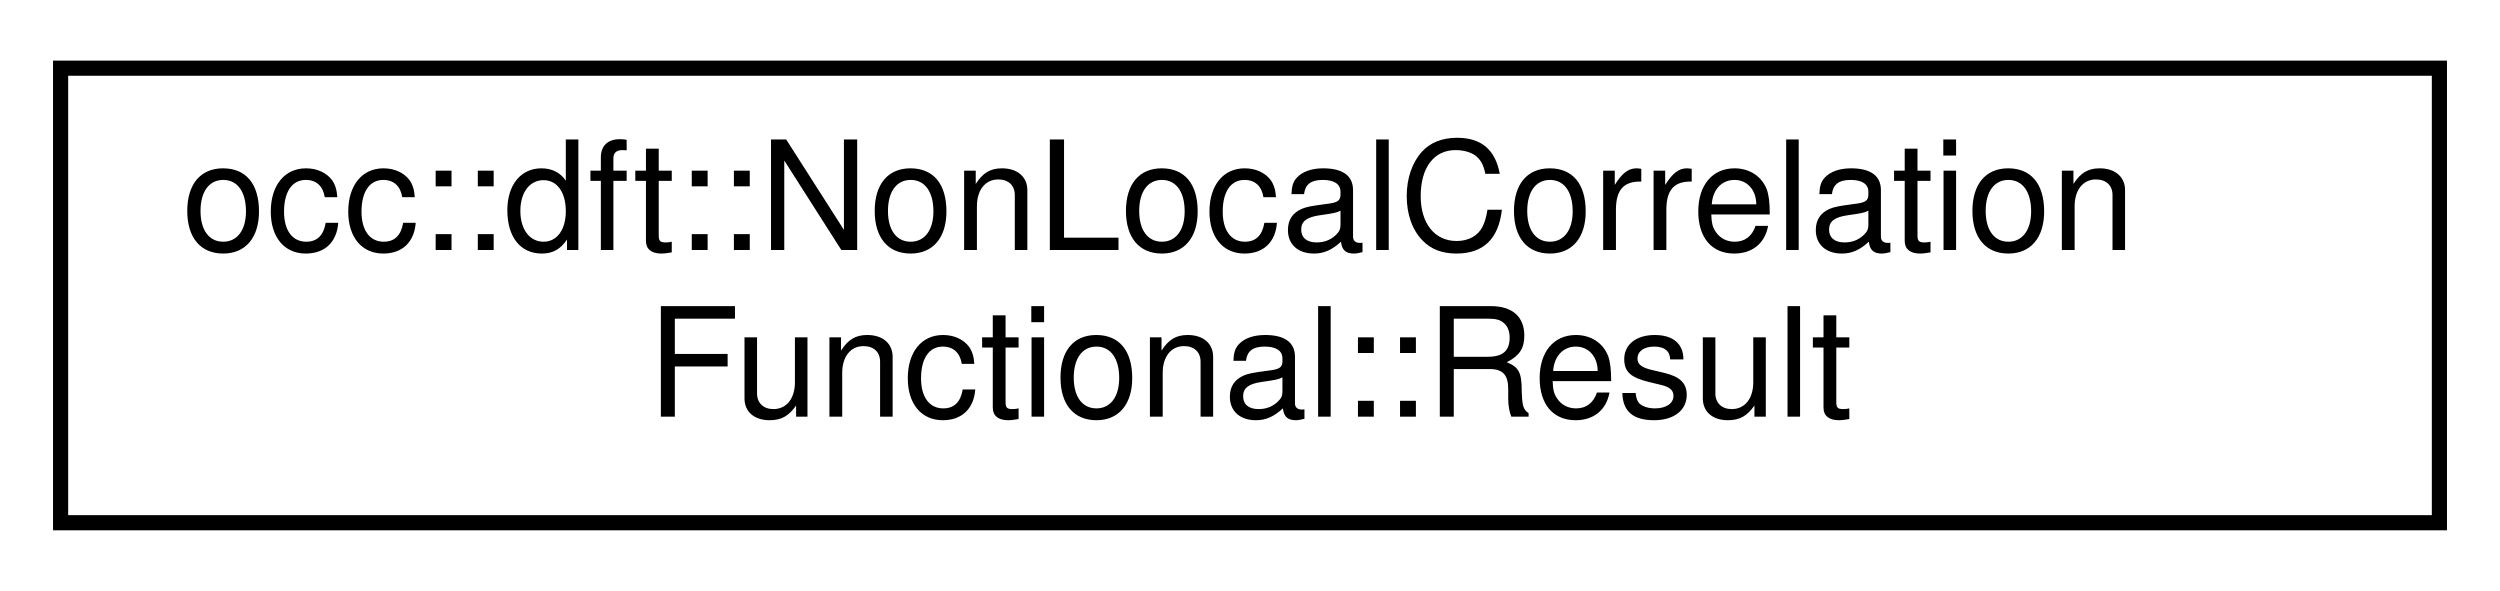
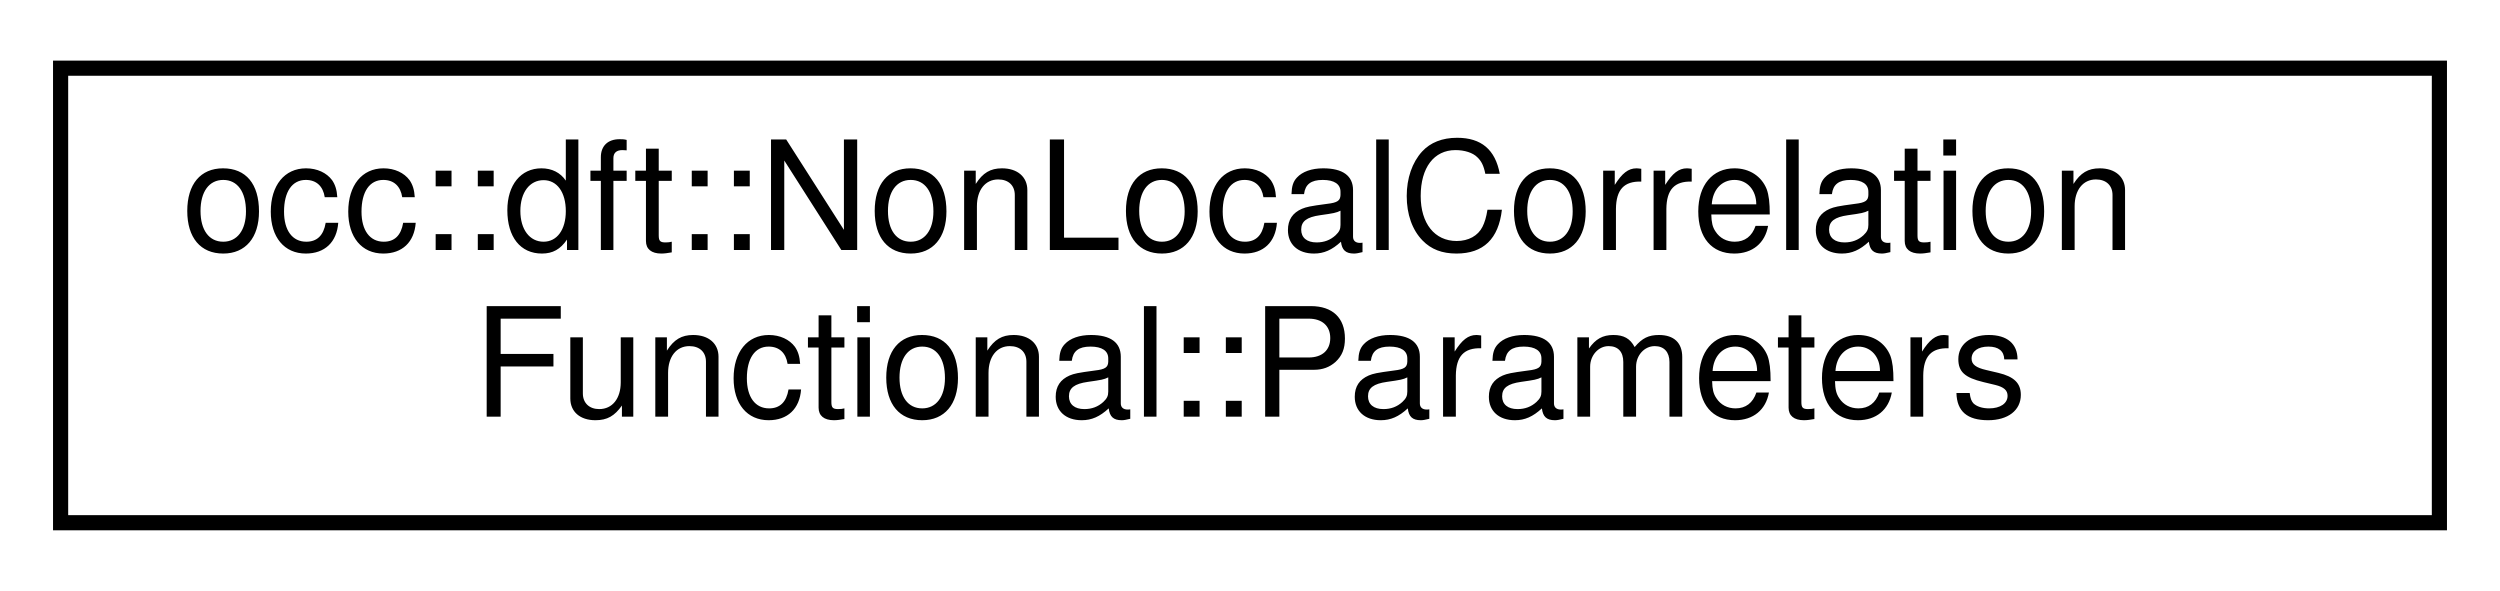
<svg xmlns="http://www.w3.org/2000/svg" xmlns:xlink="http://www.w3.org/1999/xlink" width="165pt" height="39pt" viewBox="0.00 0.00 165.00 39.00">
  <g id="graph0" class="graph" transform="scale(1 1) rotate(0) translate(4 35)">
    <g id="node1" class="node">
      <g id="a_node1">
-         <a xlink:href="structocc_1_1dft_1_1NonLocalCorrelationFunctional_1_1Result.html" target="_top" xlink:title=" ">
+         <a xlink:href="structocc_1_1dft_1_1NonLocalCorrelationFunctional_1_1Parameters.html" target="_top" xlink:title=" ">
          <polygon fill="none" stroke="black" points="0,-0.5 0,-30.5 157,-30.5 157,-0.5 0,-0.5" />
          <text text-anchor="start" x="8" y="-18.5" font-family="Helvetica,sans-Serif" font-size="10.00">occ::dft::NonLocalCorrelation</text>
-           <text text-anchor="middle" x="78.5" y="-7.5" font-family="Helvetica,sans-Serif" font-size="10.00">Functional::Result</text>
+           <text text-anchor="middle" x="78.5" y="-7.5" font-family="Helvetica,sans-Serif" font-size="10.00">Functional::Parameters</text>
        </a>
      </g>
    </g>
  </g>
</svg>
